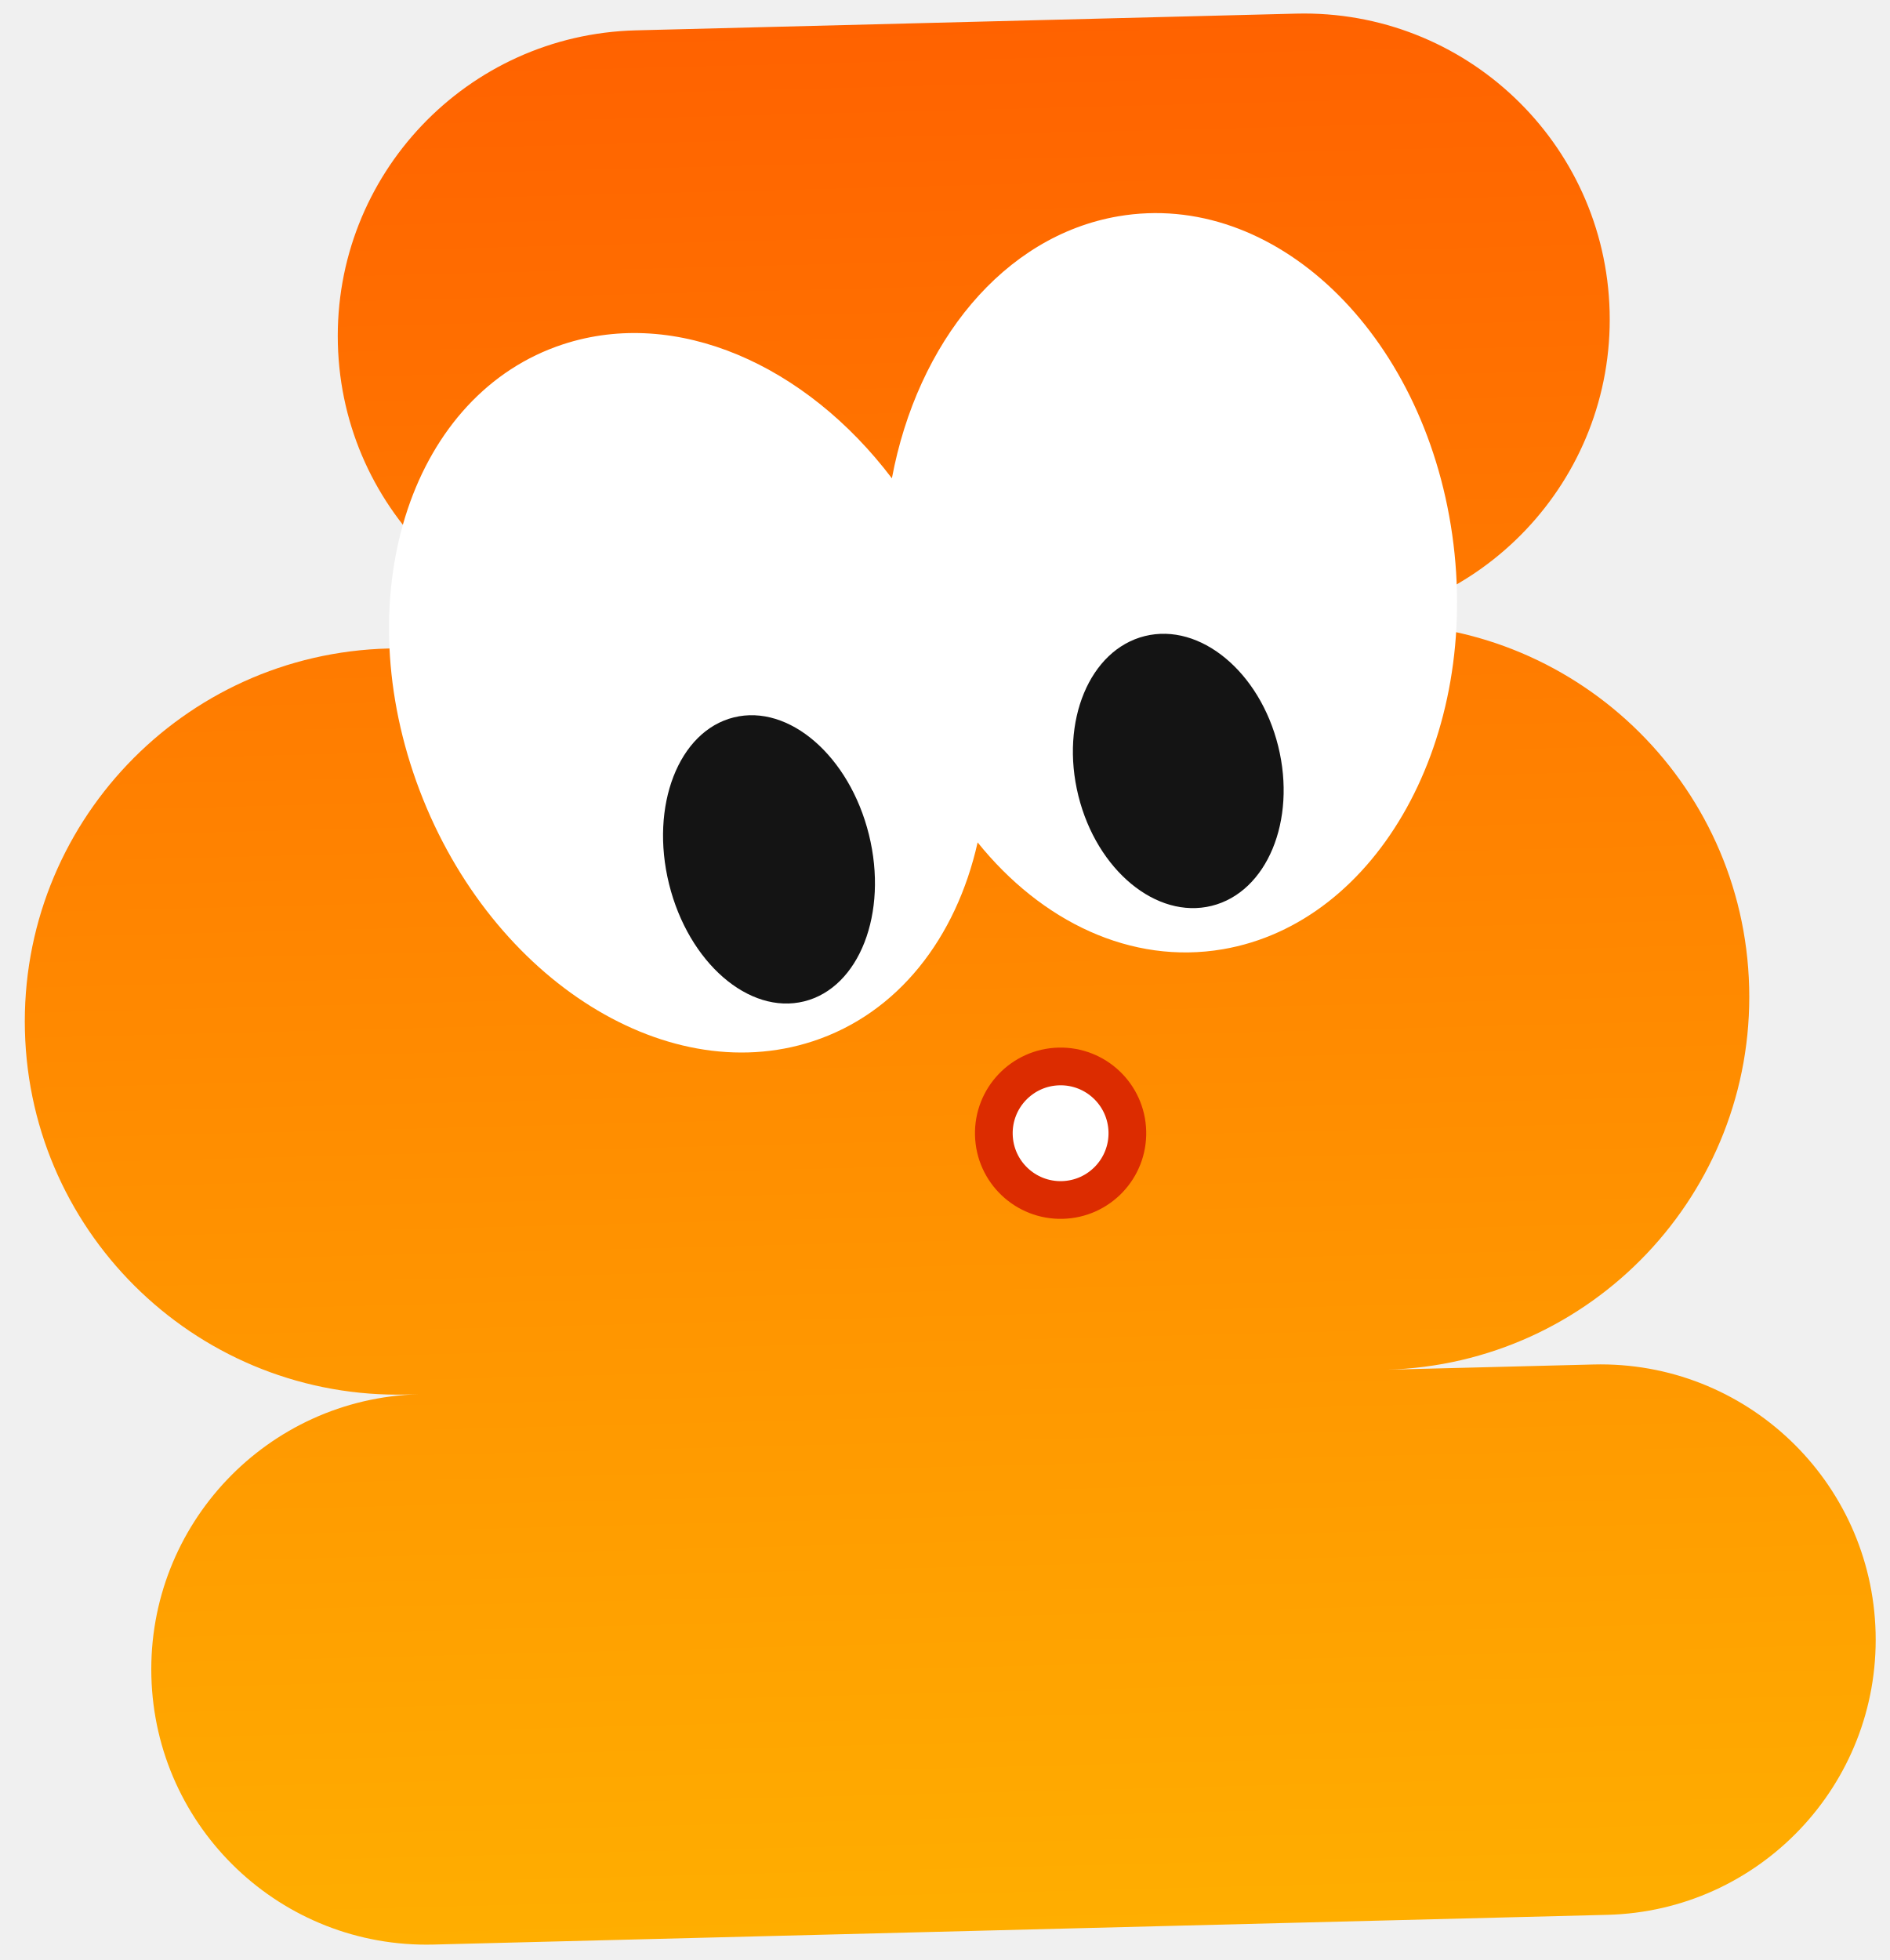
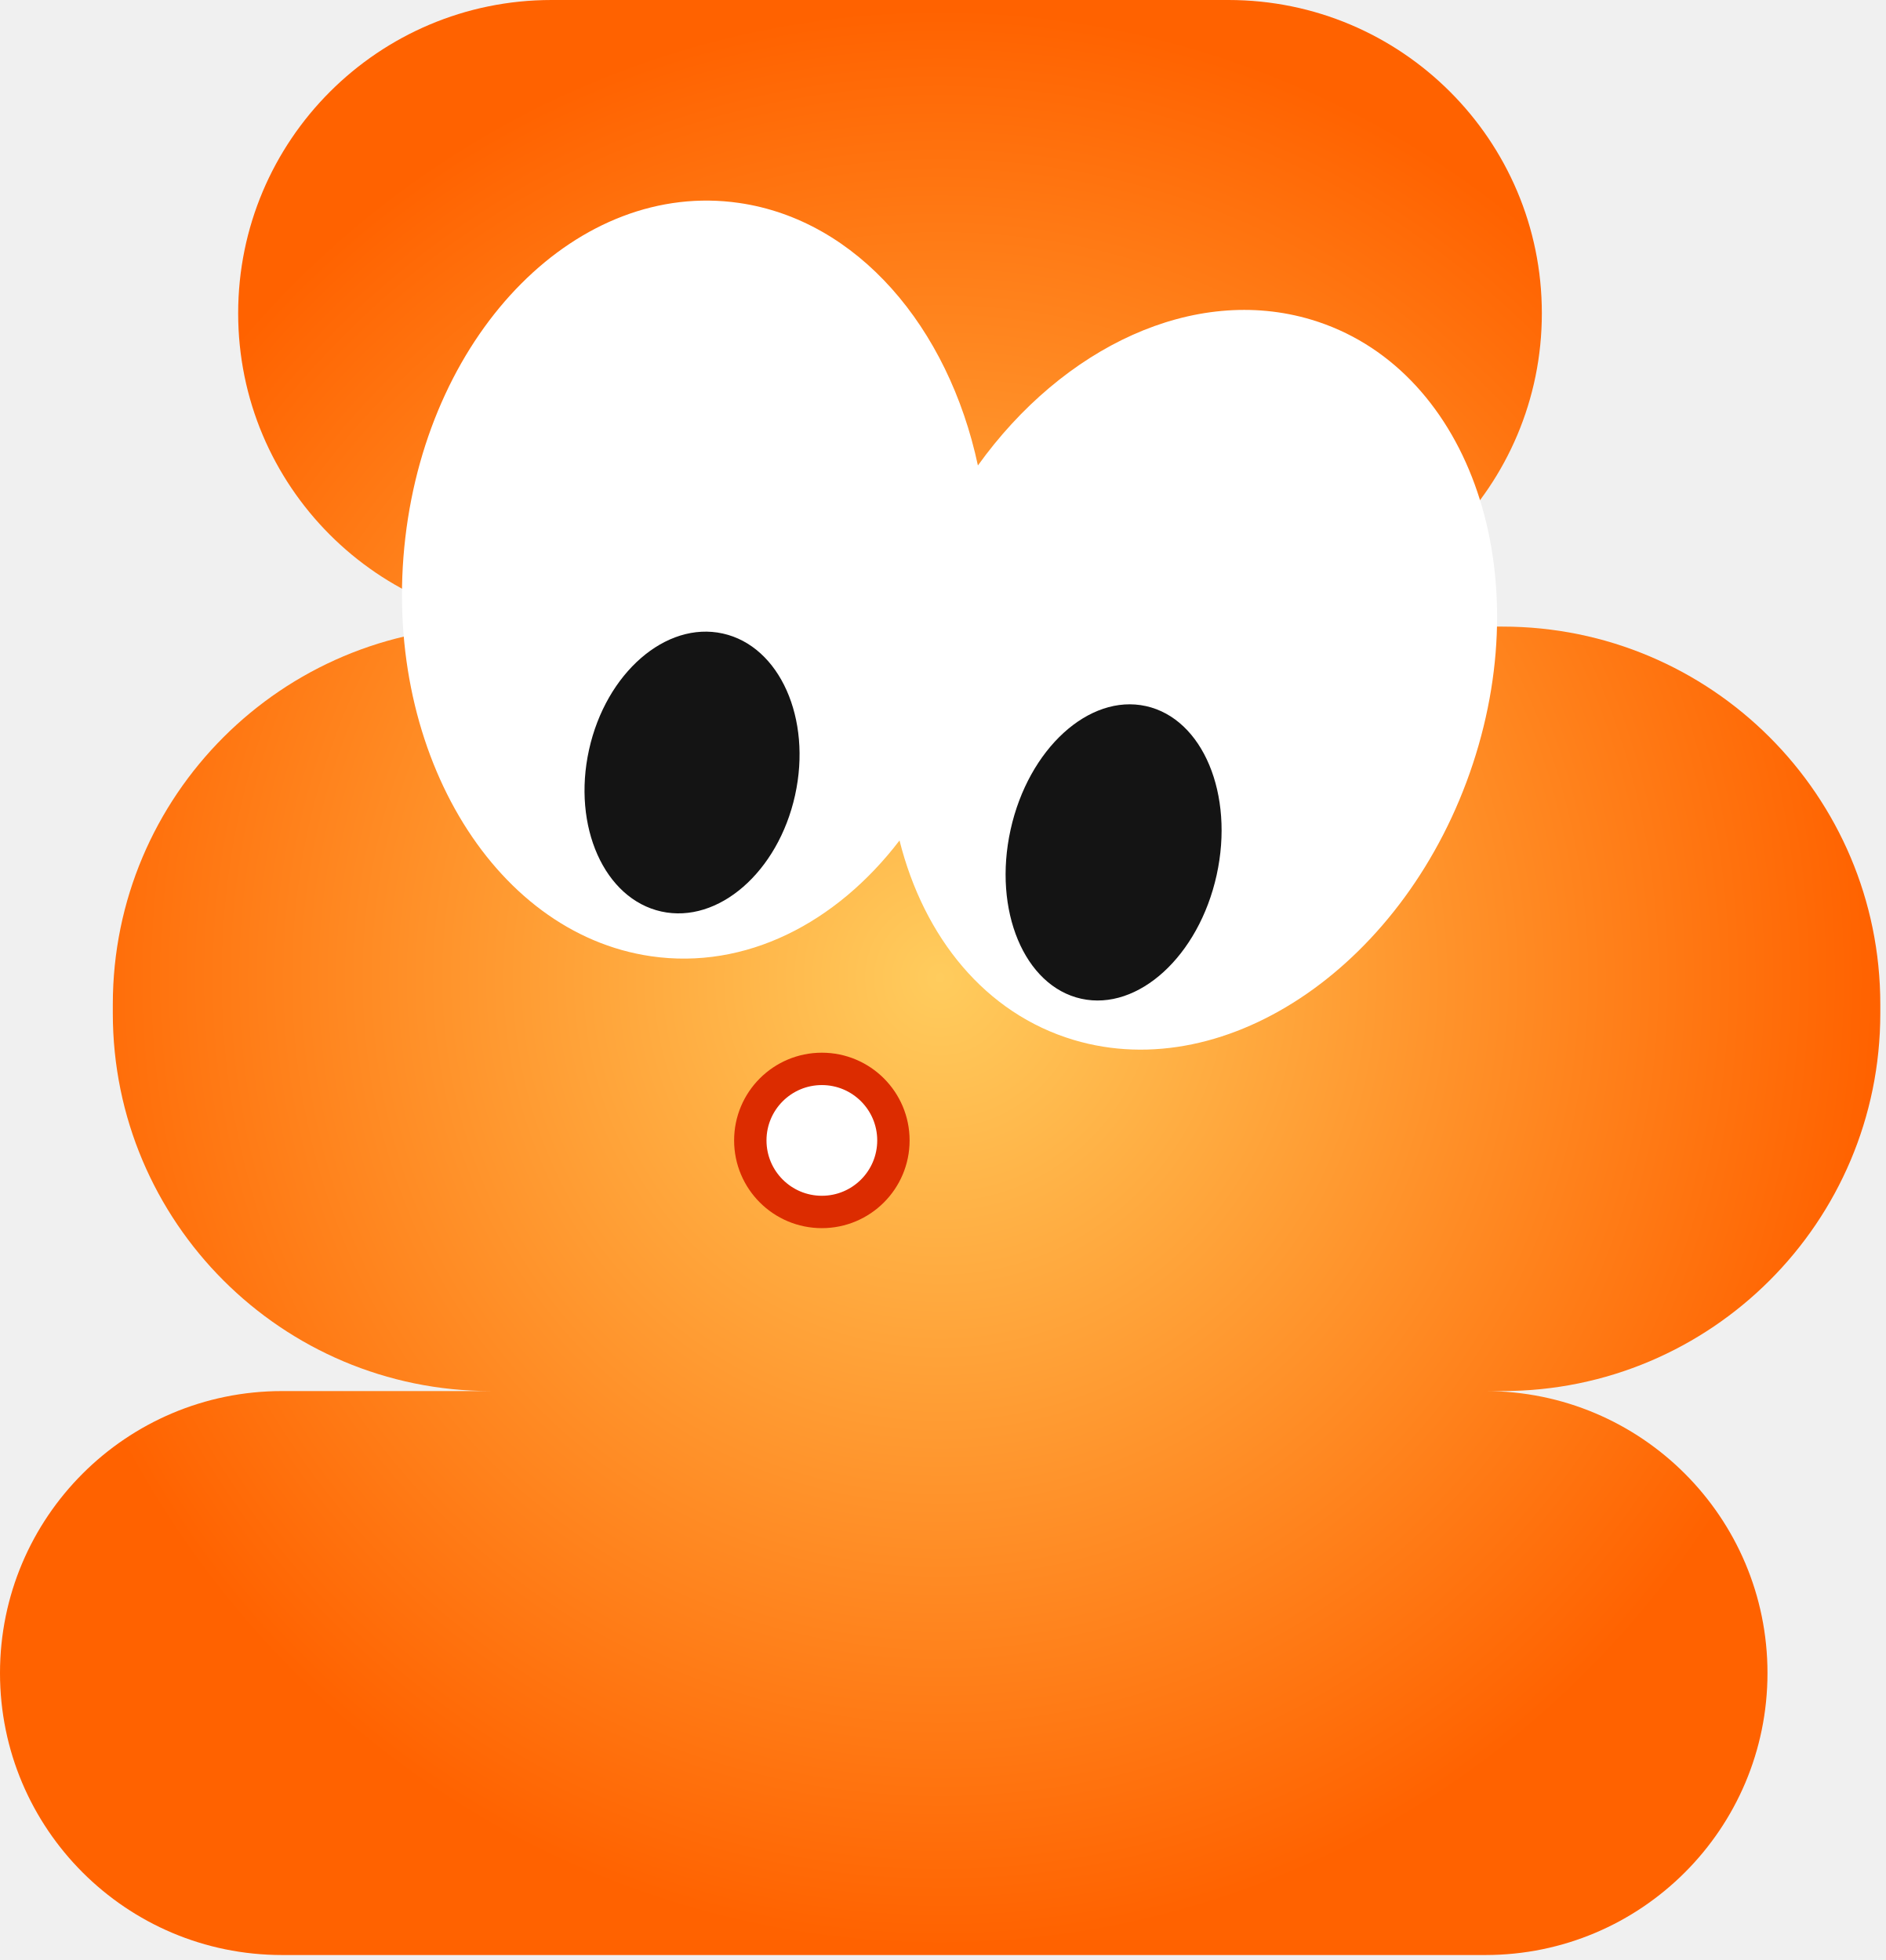
- <svg xmlns="http://www.w3.org/2000/svg" width="216" height="224" viewBox="0 0 216 224" fill="none">
-   <path d="M72.676 3.469C53.378 3.957 38.129 19.998 38.618 39.296C39.106 58.569 55.106 73.802 74.37 73.355L44.4 74.114C20.855 74.71 2.253 94.281 2.849 117.824C3.445 141.368 23.014 159.971 46.558 159.375L47.873 159.342C30.543 159.824 16.863 174.242 17.302 191.584C17.742 208.952 32.179 222.675 49.547 222.235L183.728 218.838C201.096 218.398 214.82 203.962 214.38 186.594C213.94 169.225 199.504 155.501 182.135 155.941L158.454 156.541C181.961 155.903 200.522 136.352 199.927 112.834C199.33 89.29 179.761 70.687 156.217 71.283L149.997 71.44C169.26 70.912 184.468 54.889 183.98 35.615C183.492 16.317 167.451 1.069 148.153 1.557L72.676 3.469Z" fill="url(#paint0_linear_1027_55)" />
-   <path d="M64.361 39.347C77.335 35.099 92.109 41.678 101.942 54.666C104.855 39.13 114.696 26.959 127.835 24.717C145.614 21.684 162.696 37.977 165.989 61.11C169.282 84.242 157.54 105.452 139.761 108.486C129.287 110.273 119.055 105.351 111.742 96.275C109.29 107.176 102.658 115.808 92.899 119.003C75.759 124.615 55.476 111.334 47.596 89.338C39.715 67.342 47.221 44.96 64.361 39.347Z" fill="white" />
-   <ellipse cx="134.676" cy="88.109" rx="11.767" ry="15.882" transform="rotate(-13.9067 134.676 88.1095)" fill="#141414" />
-   <ellipse cx="11.767" cy="16.718" rx="11.767" ry="16.718" transform="matrix(-0.970688 0.240341 0.240341 0.970688 95.3 79.1582)" fill="#141414" />
-   <circle cx="121.226" cy="129.511" r="7.632" transform="rotate(-1.4505 121.226 129.511)" fill="white" stroke="#DC2C00" stroke-width="4.31" />
+ <svg xmlns="http://www.w3.org/2000/svg" width="253" height="263" viewBox="0 0 253 263" fill="none">
+   <path d="M199.27 186.659C220.167 186.659 237.107 203.6 237.107 224.496C237.107 245.392 220.167 262.332 199.27 262.332H37.836C16.94 262.332 0 245.392 0 224.496C0 203.6 16.939 186.659 37.836 186.659H199.27ZM164.798 0C188.016 9.06609e-05 206.838 18.822 206.838 42.04C206.838 65.206 188.1 83.995 164.953 84.079H201.561C229.551 84.079 252.241 106.77 252.241 134.76V135.977C252.241 163.967 229.551 186.657 201.561 186.657H65.814C37.824 186.657 15.134 163.967 15.134 135.977V134.76C15.134 106.77 37.824 84.079 65.814 84.079H73.835C50.688 83.995 31.95 65.206 31.95 42.04C31.95 18.822 50.772 0 73.99 0L164.798 0Z" fill="url(#paint0_radial_1540_2)" />
+   <path d="M175.906 42.893C160.177 38.18 142.614 46.542 131.186 62.459C127.212 43.864 115.008 29.528 99.14 27.232C77.672 24.127 57.629 44.236 54.374 72.15C51.118 100.063 65.884 125.208 87.352 128.314C100.001 130.144 112.153 123.914 120.67 112.778C123.948 125.812 132.186 135.991 144.018 139.536C164.797 145.763 188.781 129.176 197.586 102.489C206.392 75.802 196.685 49.12 175.906 42.893Z" fill="white" />
+   <ellipse cx="14.153" cy="19.101" rx="14.153" ry="19.101" transform="matrix(-0.976461 -0.215693 -0.215693 0.976461 110.777 88.0596)" fill="#141414" />
+   <ellipse cx="149.389" cy="114.38" rx="14.153" ry="20.107" transform="rotate(12.4562 149.389 114.38)" fill="#141414" />
+   <circle cx="11.771" cy="11.771" r="9.599" transform="matrix(-1 0 0 1 122.023 141.255)" fill="white" stroke="#DC2C00" stroke-width="4.344" />
  <defs>
-     <linearGradient id="paint0_linear_1027_55" x1="110.349" y1="220.696" x2="104.828" y2="2.654" gradientUnits="userSpaceOnUse">
-       <stop stop-color="#FFAE00" />
+     <radialGradient id="paint0_radial_1540_2" cx="0" cy="0" r="1" gradientUnits="userSpaceOnUse" gradientTransform="translate(126.121 131.166) rotate(-90) scale(131.166 126.121)">
+       <stop stop-color="#FFCC5D" />
      <stop offset="1" stop-color="#FF6200" />
-     </linearGradient>
+     </radialGradient>
  </defs>
</svg>
